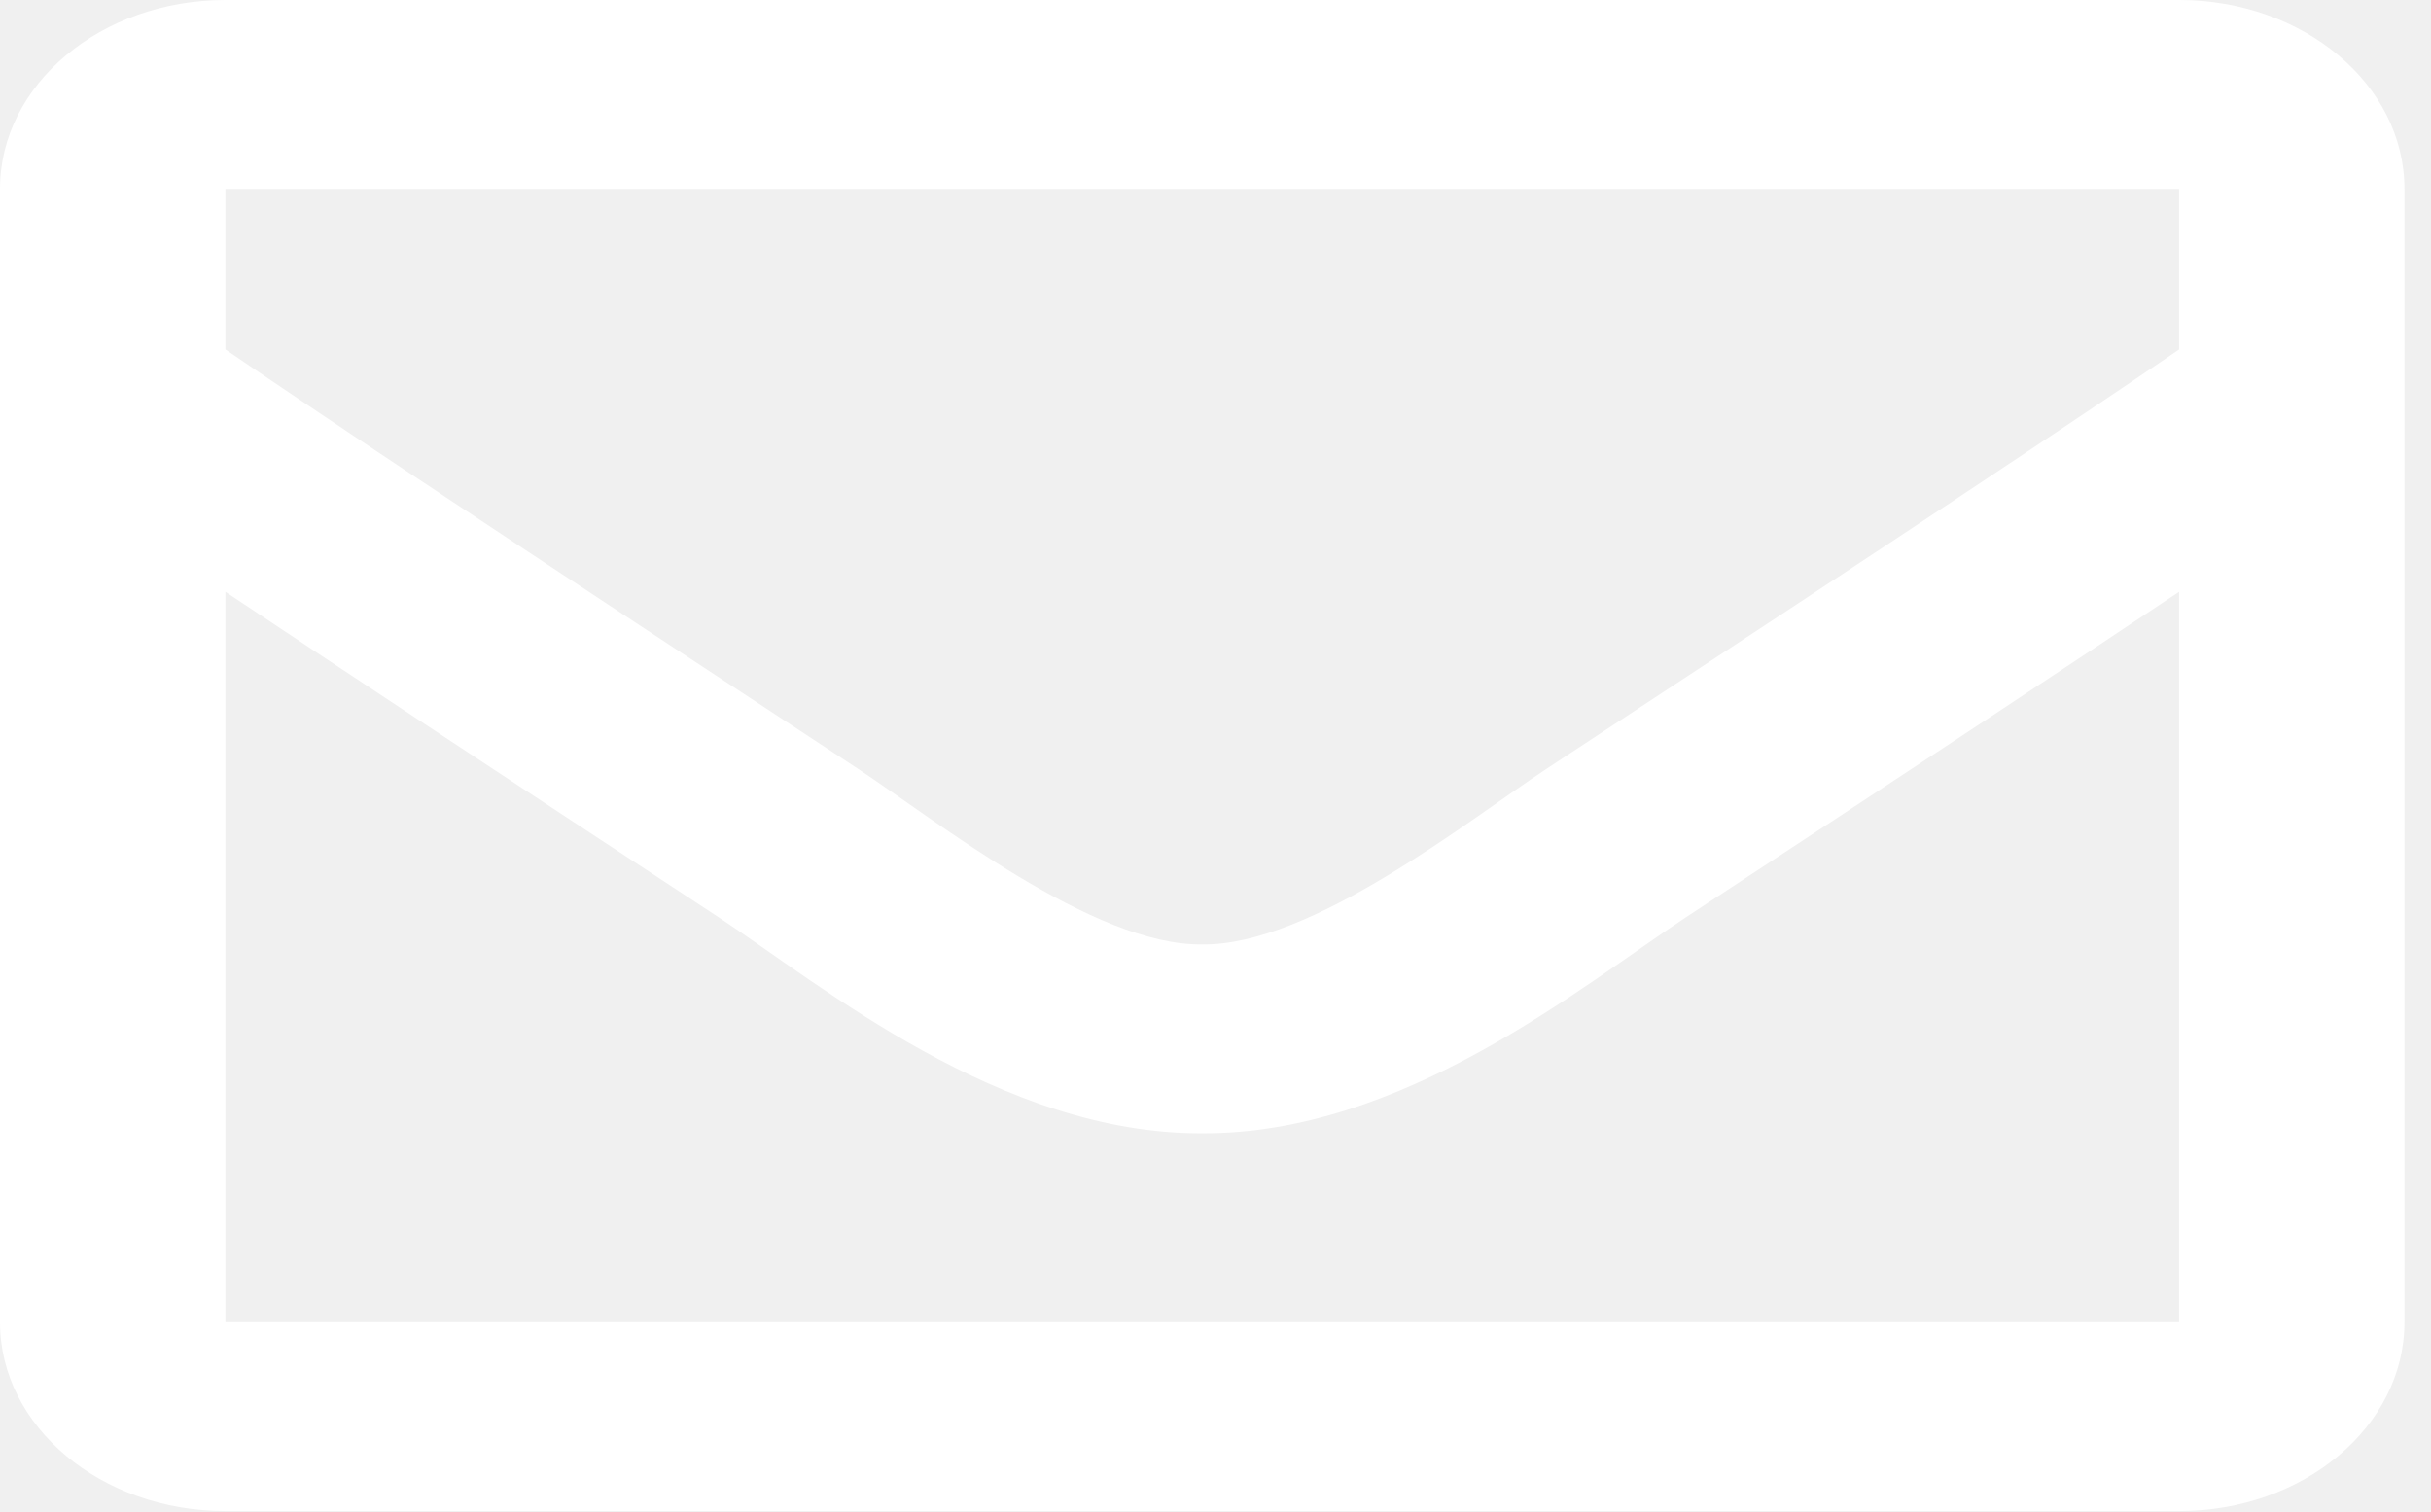
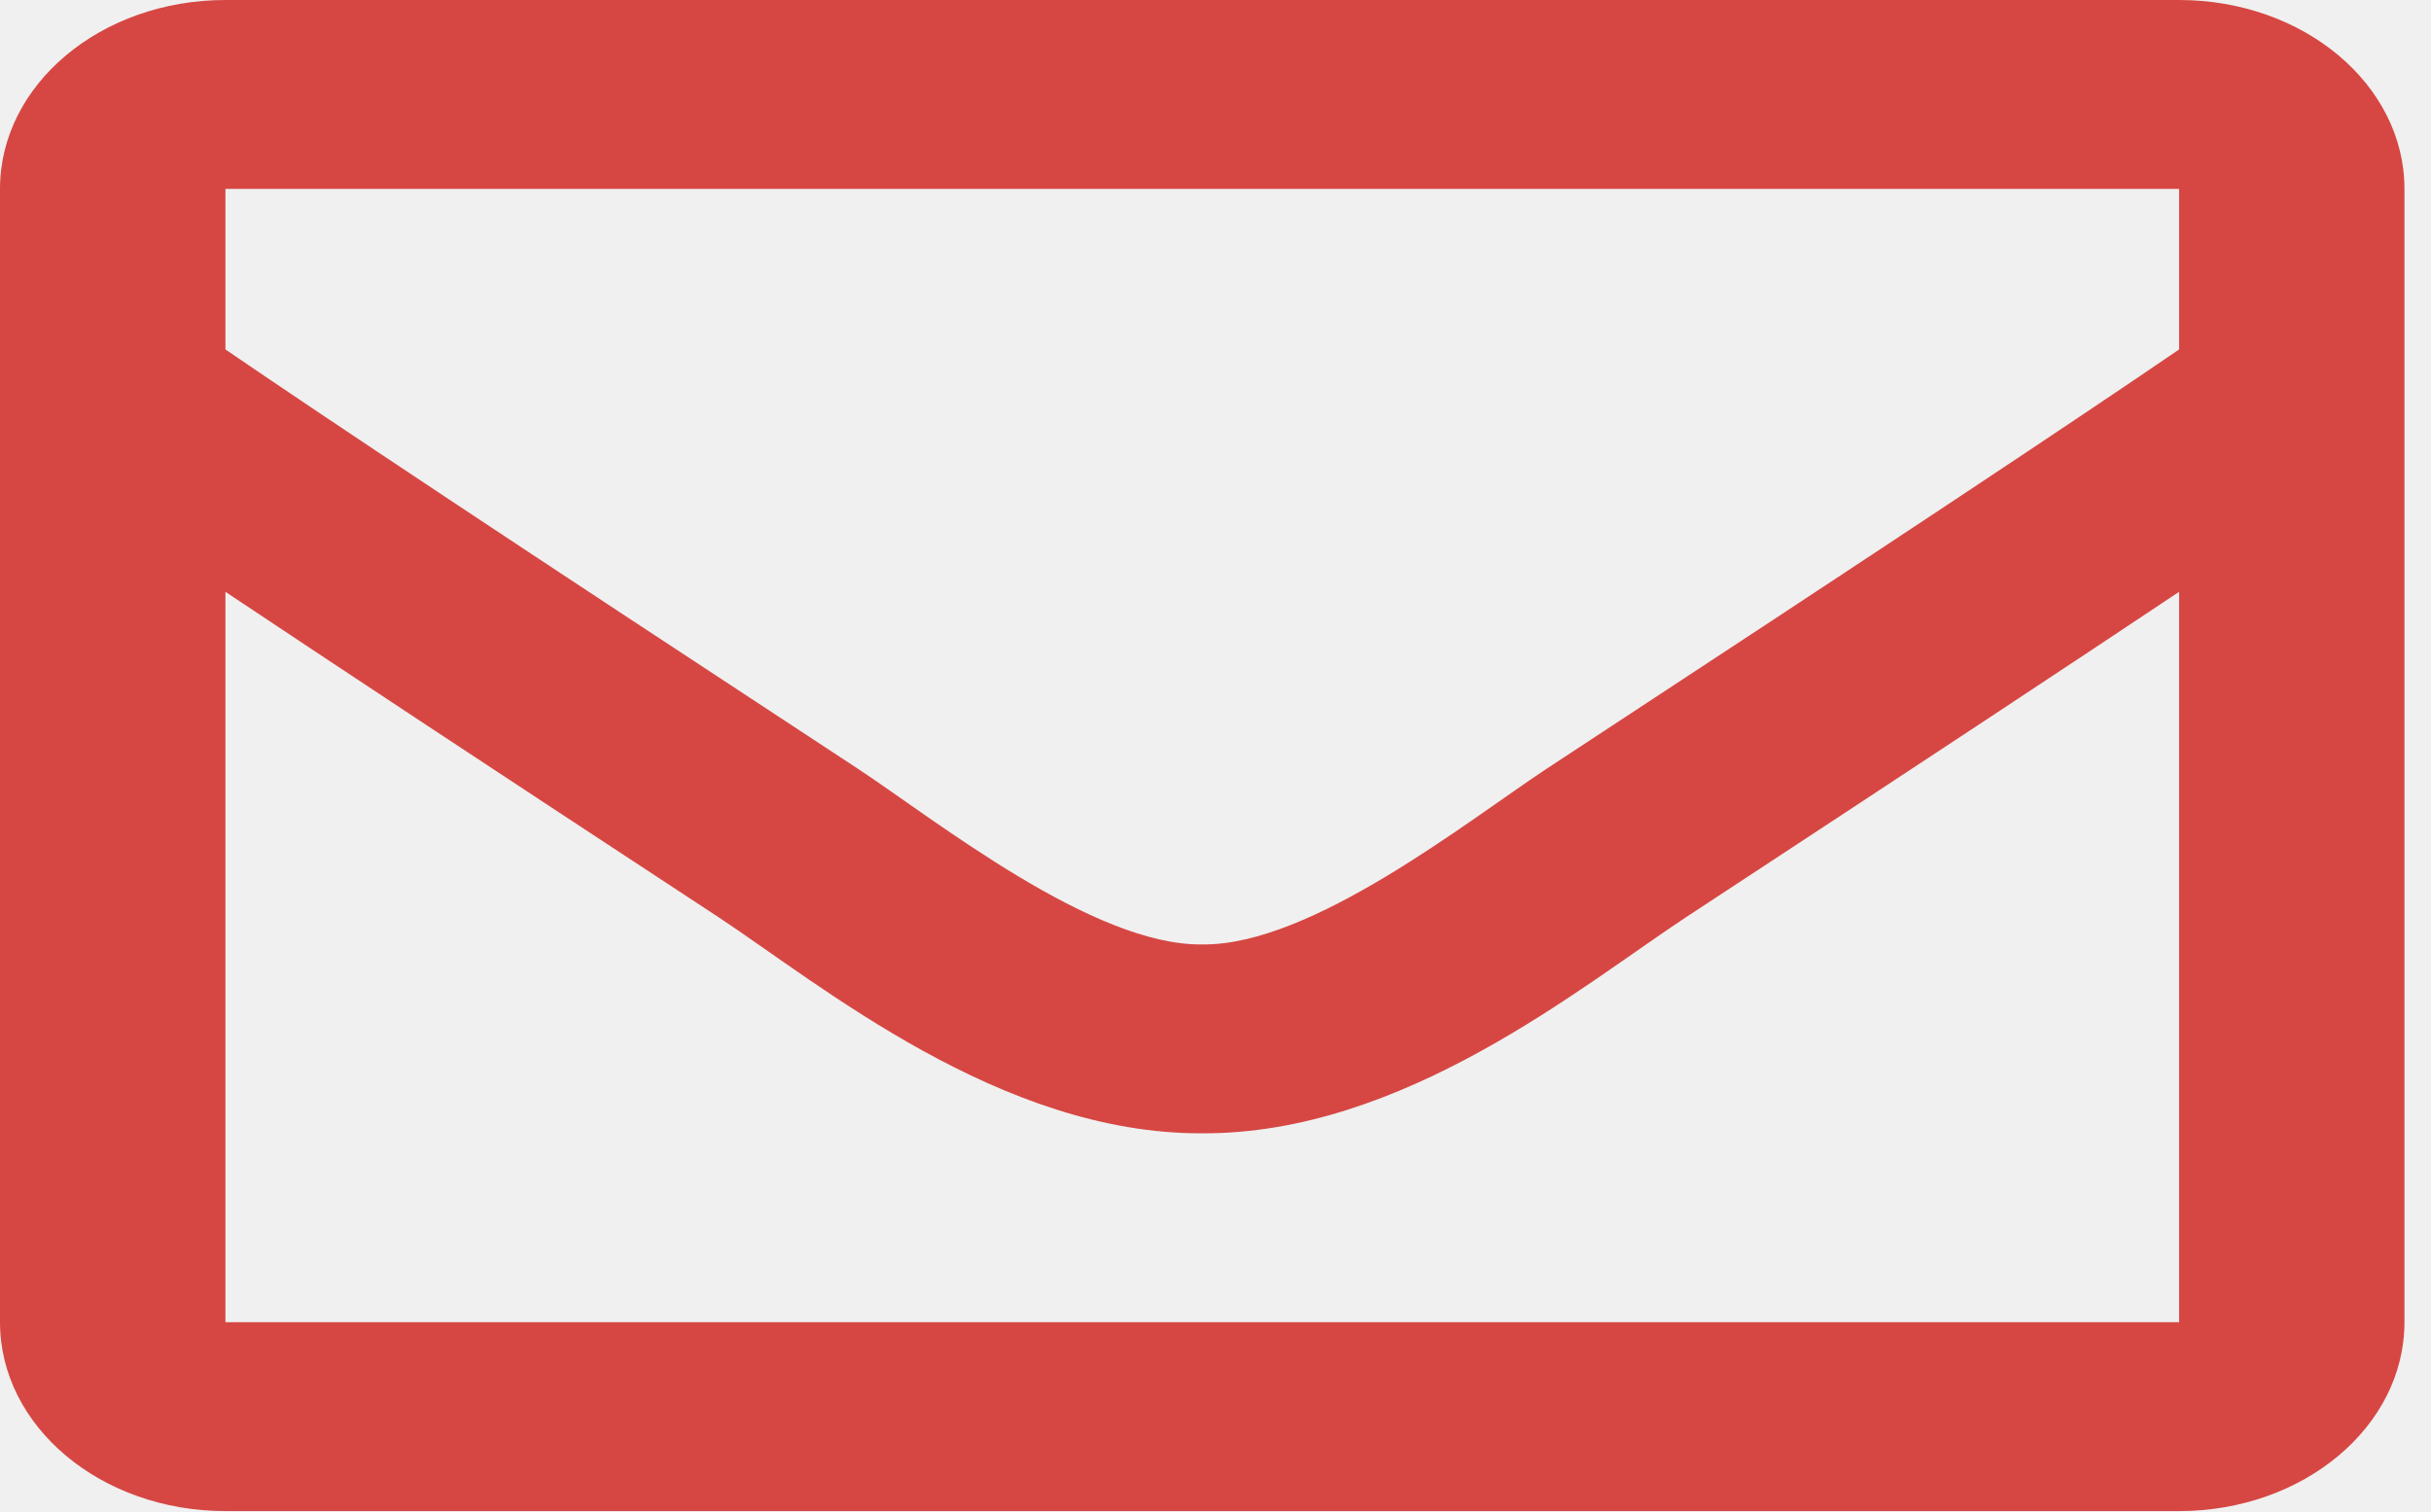
<svg xmlns="http://www.w3.org/2000/svg" width="37" height="23" viewBox="0 0 37 23" fill="none">
-   <path d="M33.166 0H3.431C1.536 0 0 1.287 0 2.875V20.125C0 21.713 1.536 23 3.431 23H33.166C35.06 23 36.596 21.713 36.596 20.125V2.875C36.596 1.287 35.06 0 33.166 0ZM33.166 2.875V5.319C31.563 6.413 29.008 8.113 23.546 11.697C22.342 12.491 19.957 14.397 18.298 14.375C16.639 14.397 14.254 12.491 13.051 11.697C7.589 8.114 5.034 6.413 3.431 5.319V2.875H33.166ZM3.431 20.125V9.008C5.069 10.101 7.391 11.635 10.932 13.958C12.494 14.989 15.23 17.264 18.298 17.25C21.352 17.264 24.053 15.022 25.664 13.959C29.204 11.636 31.528 10.101 33.166 9.008V20.125H3.431Z" fill="#FFFFFF" />
+   <path d="M33.166 0H3.431C1.536 0 0 1.287 0 2.875V20.125C0 21.713 1.536 23 3.431 23H33.166C35.06 23 36.596 21.713 36.596 20.125V2.875C36.596 1.287 35.06 0 33.166 0ZM33.166 2.875V5.319C31.563 6.413 29.008 8.113 23.546 11.697C22.342 12.491 19.957 14.397 18.298 14.375C16.639 14.397 14.254 12.491 13.051 11.697C7.589 8.114 5.034 6.413 3.431 5.319V2.875H33.166ZM3.431 20.125V9.008C5.069 10.101 7.391 11.635 10.932 13.958C12.494 14.989 15.23 17.264 18.298 17.25C21.352 17.264 24.053 15.022 25.664 13.959C29.204 11.636 31.528 10.101 33.166 9.008V20.125H3.431Z" fill="#d64743" />
</svg>
